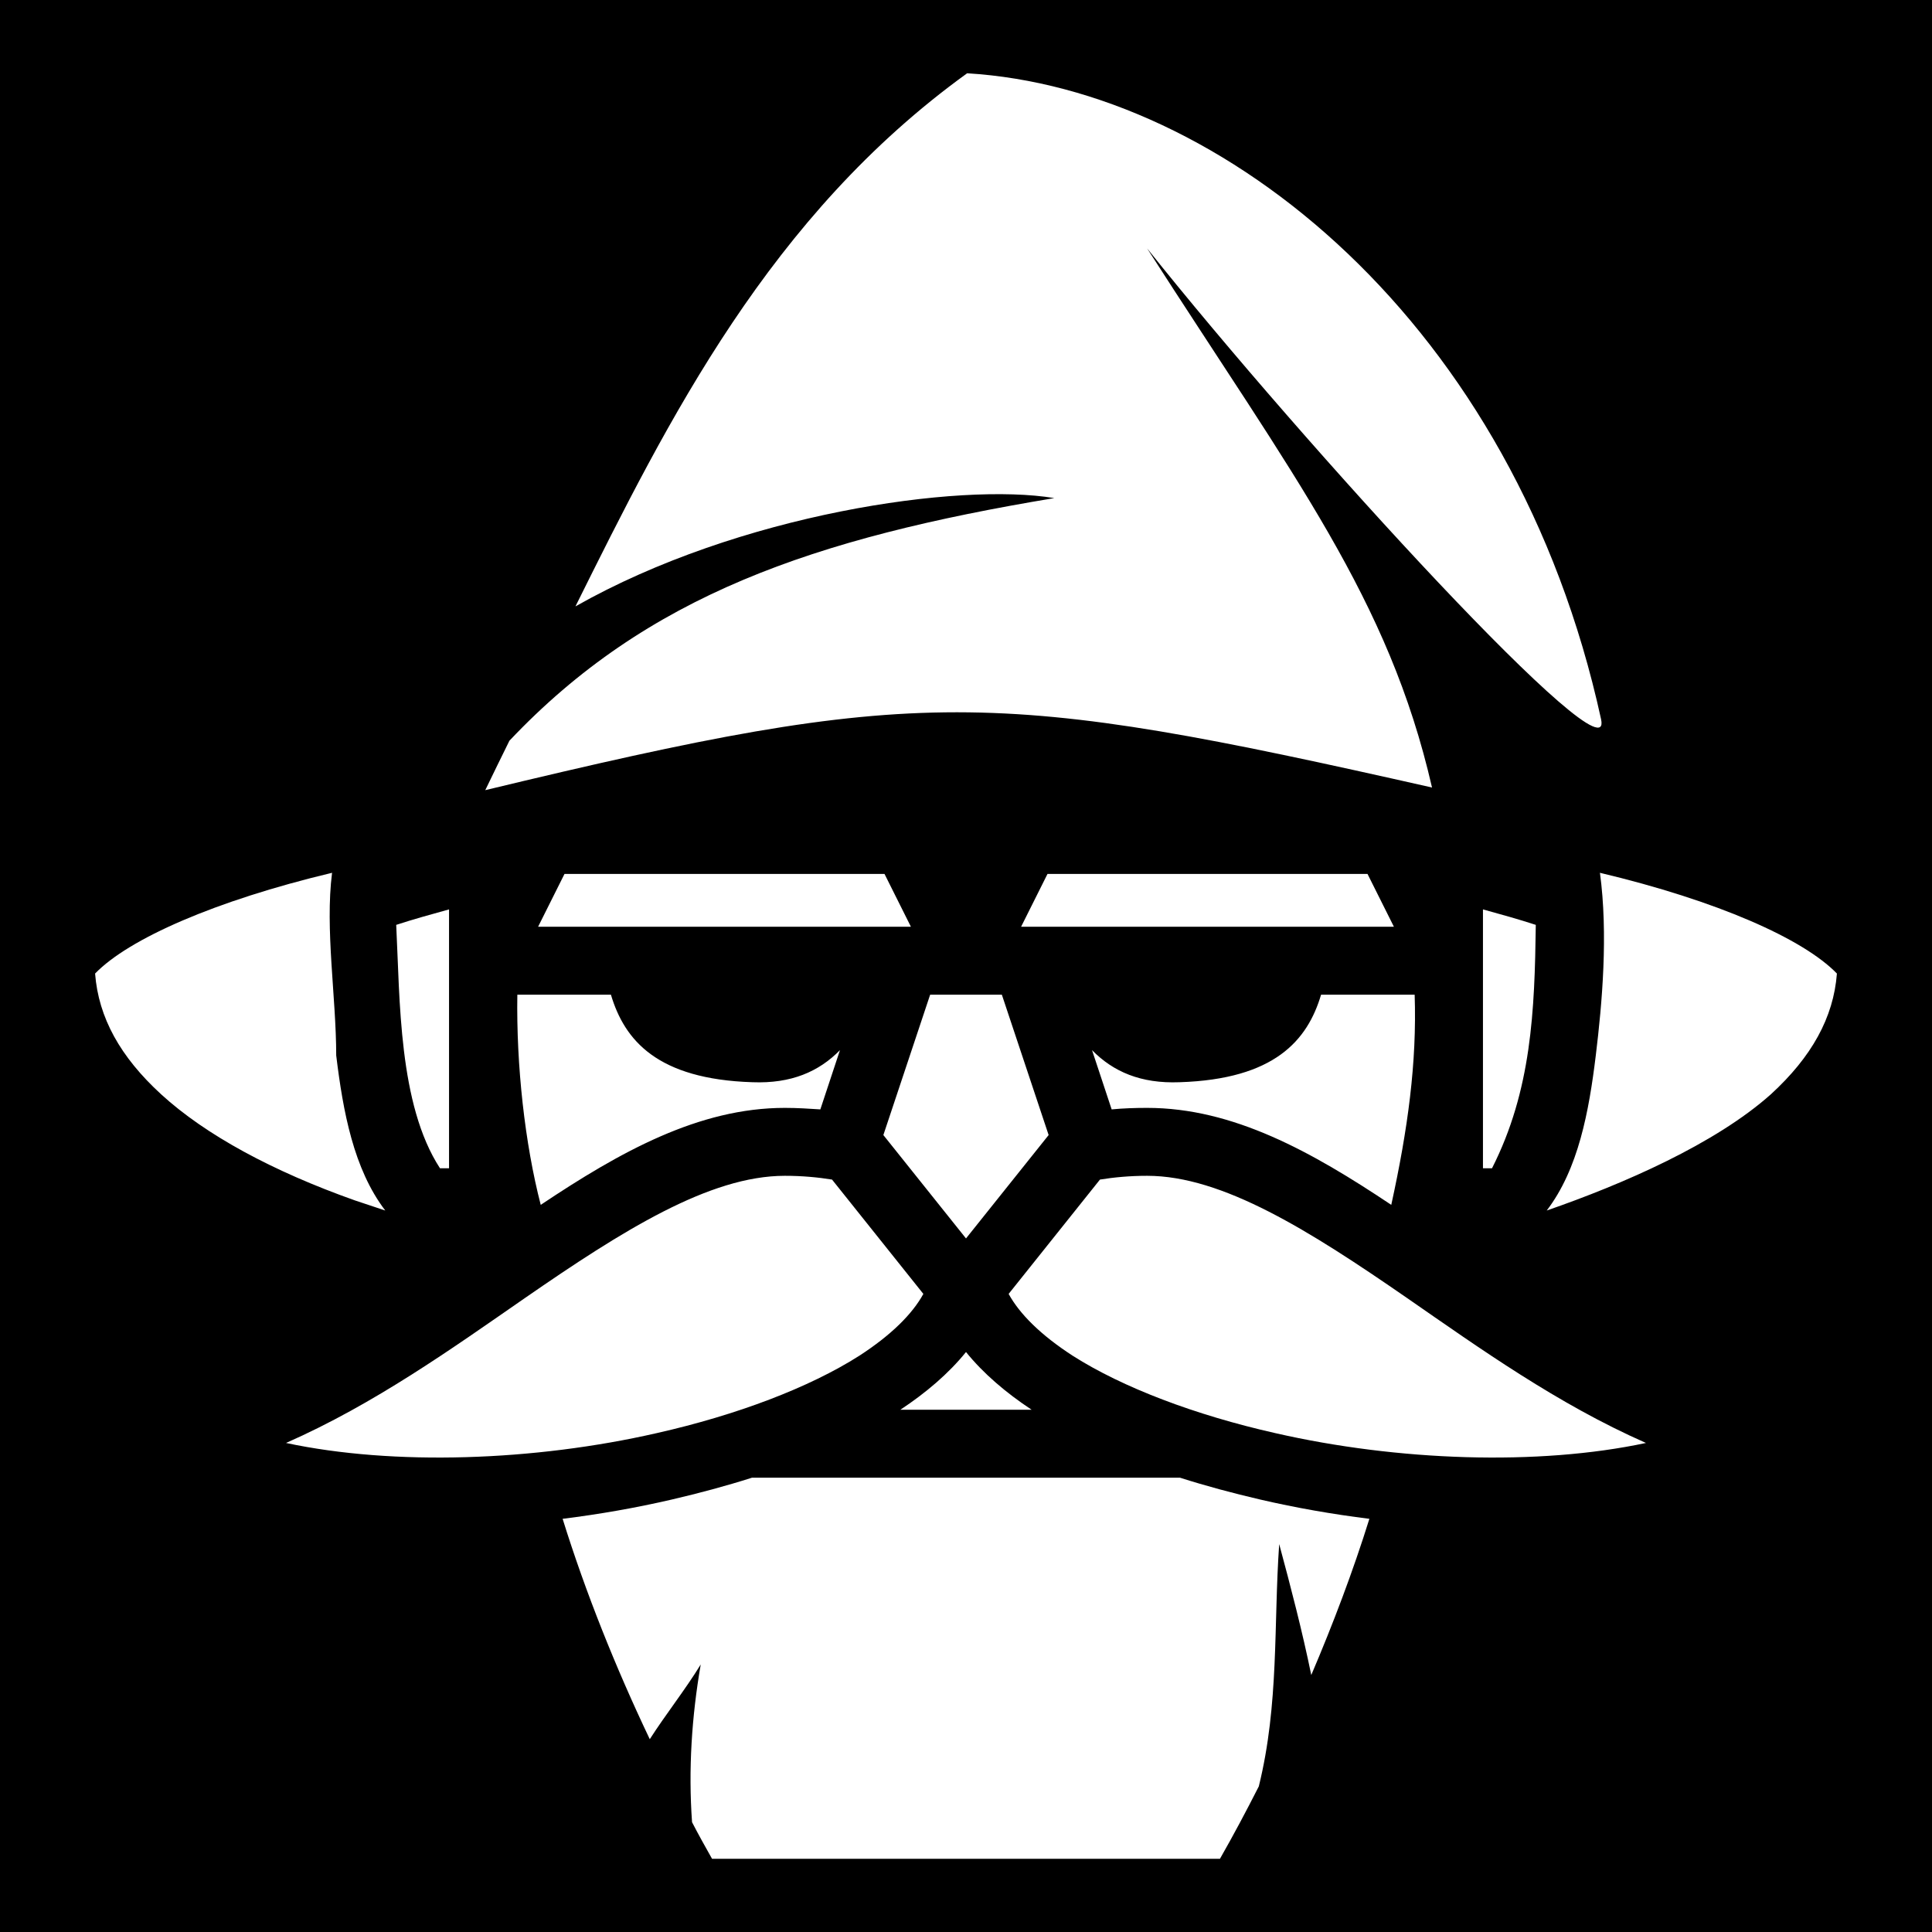
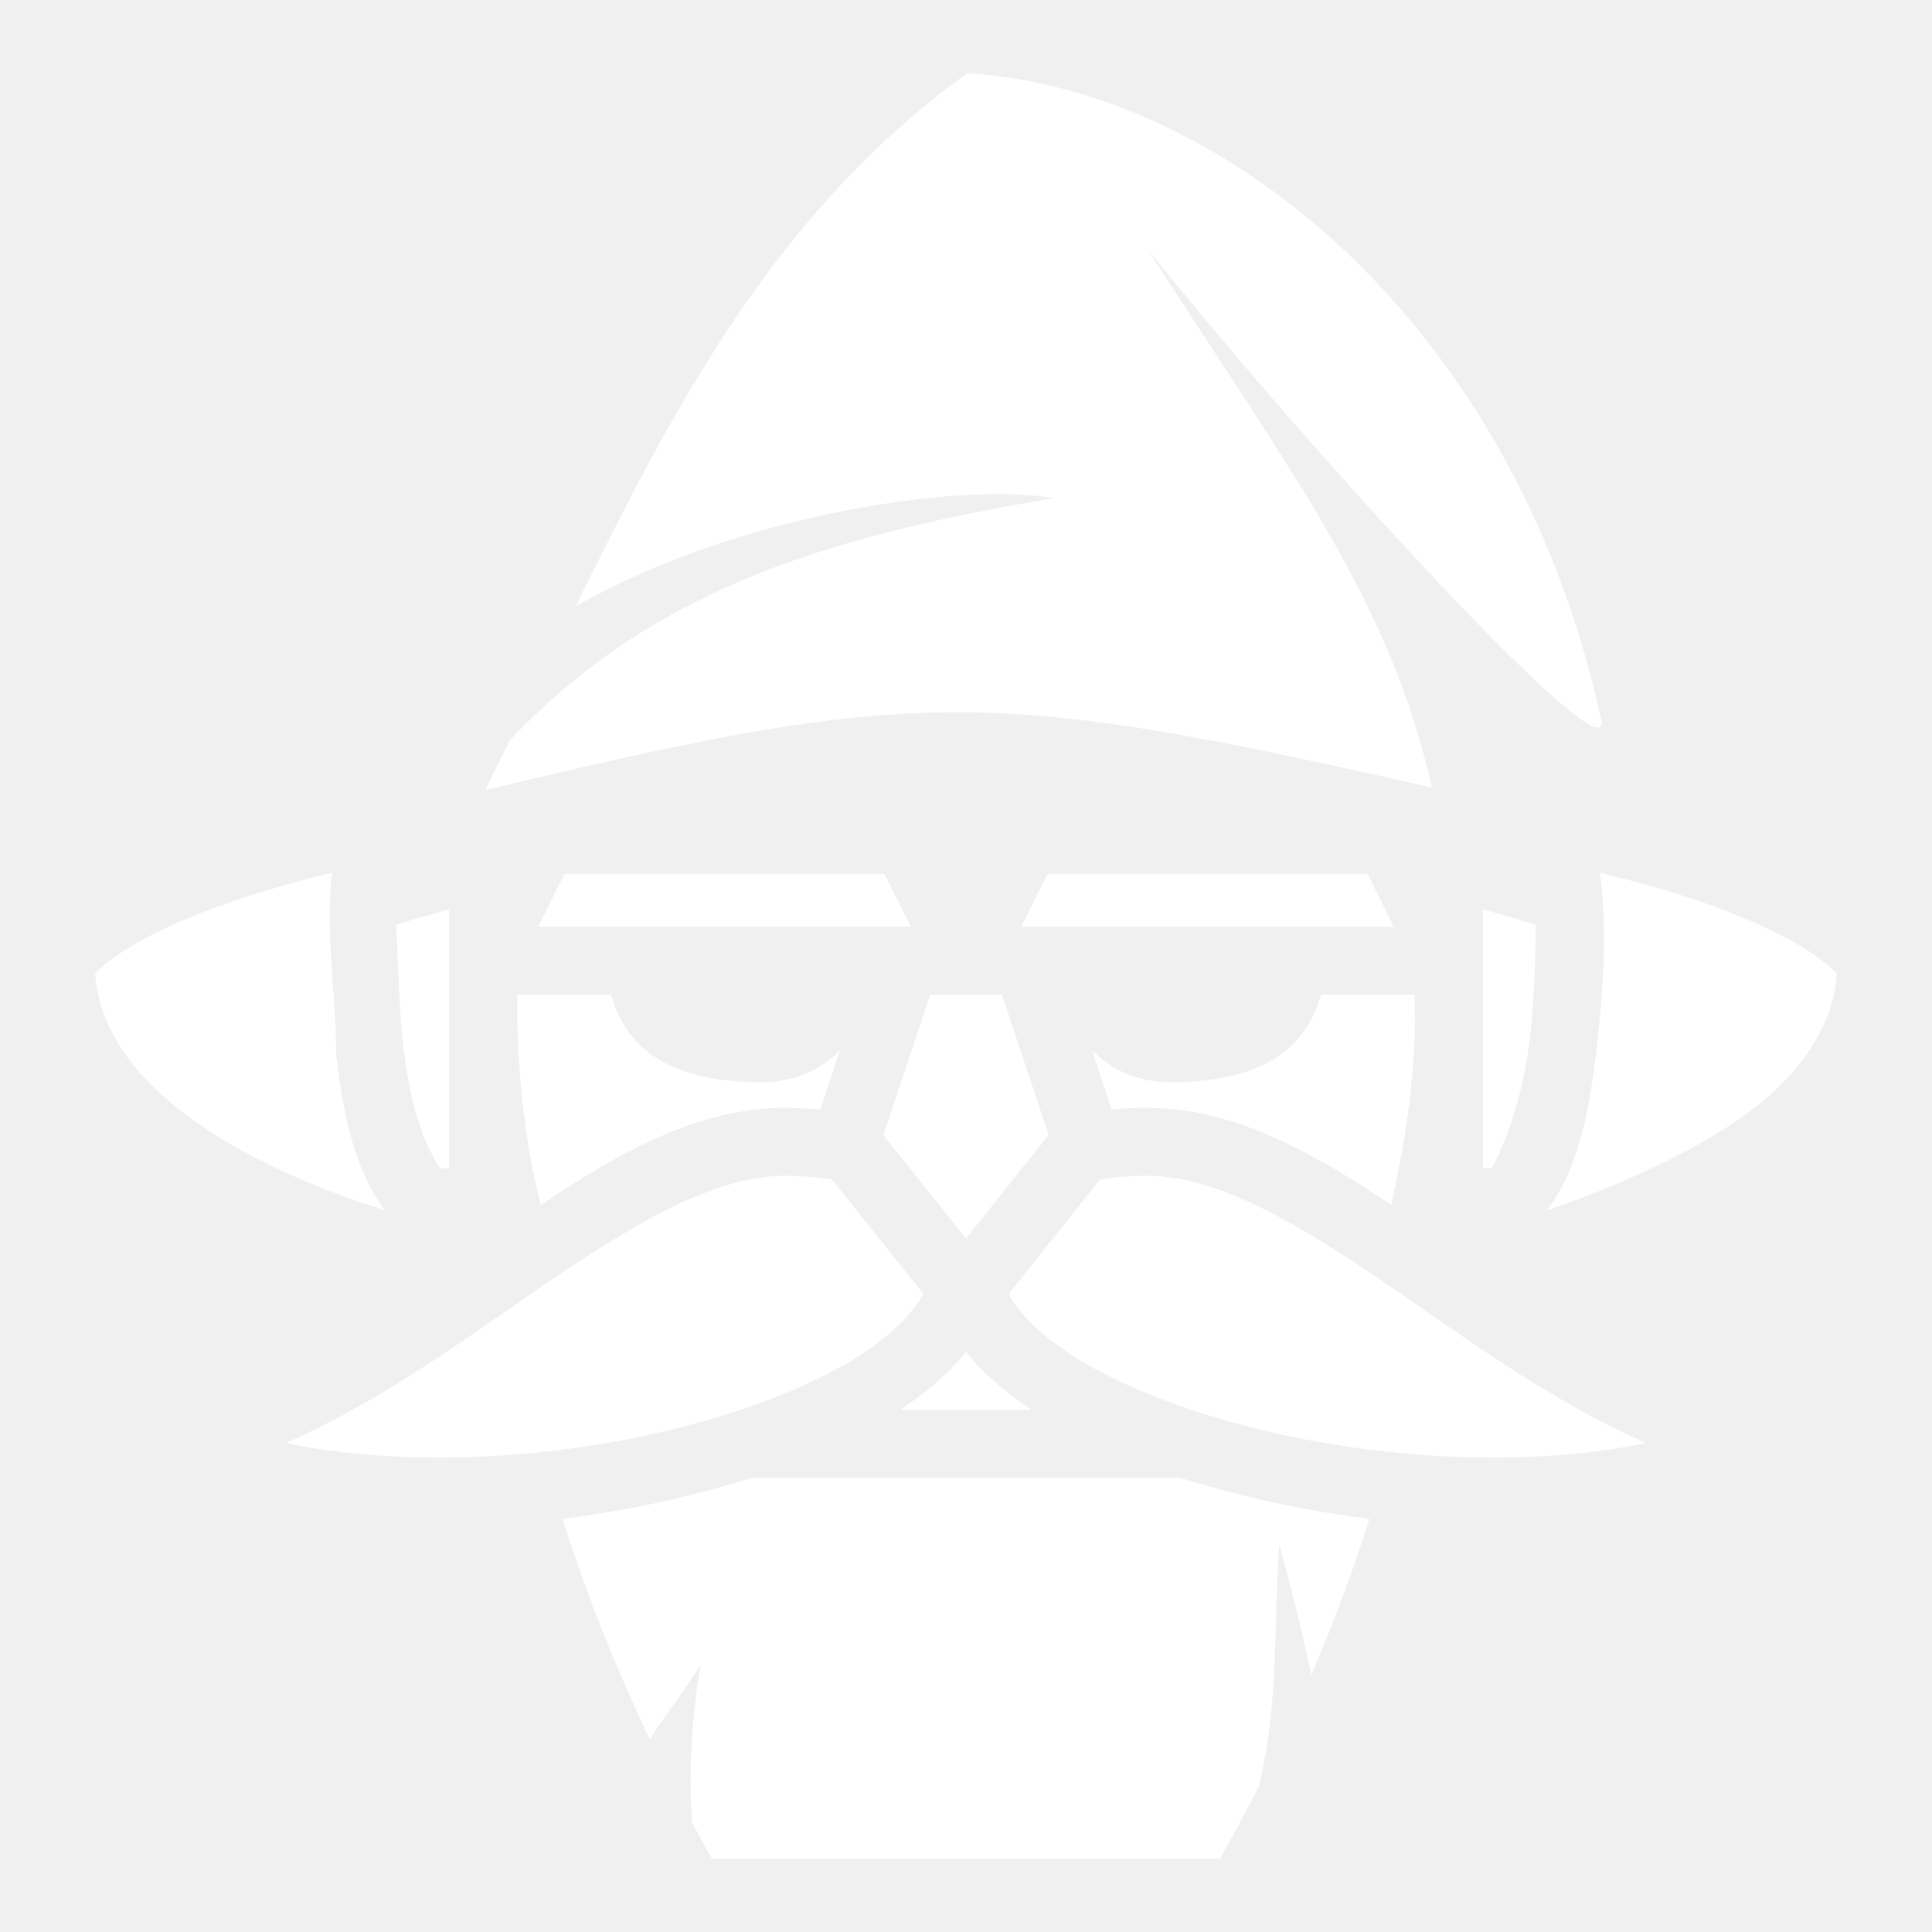
<svg xmlns="http://www.w3.org/2000/svg" viewBox="0 0 512 512">
-   <path d="M0 0h512v512H0z" />
  <path fill="#fff" d="M256.3 19.42C204 57.2 177.2 111 152.5 160.7c43.4-24.6 101.7-32.9 126.9-28.7-63.8 10.6-108 25.8-144.4 64.3-2.2 4.5-4.1 8.3-6.4 13.1 115.4-27.8 134.4-27 250.9-.7C368 158.6 343 126.6 304 65.83 345.9 118.4 428.1 208.1 424.3 190.6 401.4 85.73 324.2 23.49 256.3 19.42zM88 231.3c-31 7.4-53.9 17.5-62.8 26.7.9 11.7 6.7 22.1 17.5 32 11.8 10.8 29.6 20.4 51.3 28.1 2.69.9 5.39 1.8 8.1 2.7-8.4-11-11.2-26.3-13-41.1 0-15.4-3-33.5-1.1-48.4zm336 0c2.2 16.2.6 34.5-1.1 48.4-1.8 14.8-4.6 30.1-13 41.1 20.2-7 44.6-17.6 59.4-30.8 10.8-9.9 16.6-20.3 17.5-32-8.9-9.2-31.7-19.3-62.8-26.7zm-274.4.3l-7 14h98.8l-7-14zm128 0l-7 14h98.8l-7-14zM119 241c-4.7 1.3-9.4 2.6-14 4.1 1 19.9.6 47.6 11.6 64.5h2.4zm274 0v68.6h2.4c10.5-20.7 11.3-41.8 11.6-64.5-4.6-1.5-9.3-2.8-14-4.1zm-255.9 22.6c-.3 18.8 2 39.5 6.2 55.7 21.1-14.1 41.9-25.7 64.7-25.7 3.2 0 6.4.2 9.4.4l5.2-15.7c-5.6 5.7-12.9 8.9-23.2 8.5-25.2-.8-33.9-11.1-37.5-23.2zm109.4 0l-12.4 37.2 21.9 27.4 21.9-27.4-12.4-37.2zm103.6 0c-3.6 12.1-12.3 22.4-37.5 23.2-10.3.4-17.6-2.8-23.2-8.5l5.2 15.7c3.1-.3 6.3-.4 9.4-.4 22.8 0 43.6 11.6 64.7 25.7 4.4-20.1 6.8-37.6 6.2-55.7zm-142.1 48c-20 0-43 14.5-68.9 32.4-19.2 13.3-39.9 28.1-63.3 38.4 28.6 6.1 65.8 4.8 98.2-2.6 21.3-4.8 40.5-12.1 53.7-20.5 8.5-5.5 14.1-11.1 17-16.4l-24.2-30.3c-3.7-.6-7.9-1-12.5-1zm96 0c-4.6 0-8.8.4-12.5 1l-24.2 30.3c2.9 5.3 8.5 10.9 17 16.4 13.2 8.4 32.4 15.7 53.7 20.5 32.4 7.4 69.6 8.7 98.2 2.6-23.4-10.3-44.1-25.1-63.3-38.4-25.9-17.9-48.9-32.4-68.9-32.4zm-48 46.7c-4.6 5.7-10.6 10.8-17.4 15.3h34.8c-6.8-4.5-12.8-9.6-17.4-15.3zm-56.7 33.3c-6.9 2.2-14 4.1-21.3 5.8-9.5 2.2-19.2 3.9-28.9 5.1 6.1 19.6 14.1 39.5 23 58.2l.1.2c4.3-6.7 9.4-13.1 13.5-19.8-2.4 13.9-3.3 27.9-2.3 41.8 1.7 3.3 3.5 6.5 5.3 9.7h134.6c3.6-6.3 7-12.7 10.3-19.2 5.4-21.9 3.9-42.8 5.4-64.2 3.1 11.5 6.1 23 8.5 34.7 5.8-13.6 11.1-27.6 15.4-41.4-9.7-1.2-19.4-2.9-28.9-5.1-7.3-1.7-14.4-3.6-21.3-5.8z" />
</svg>
